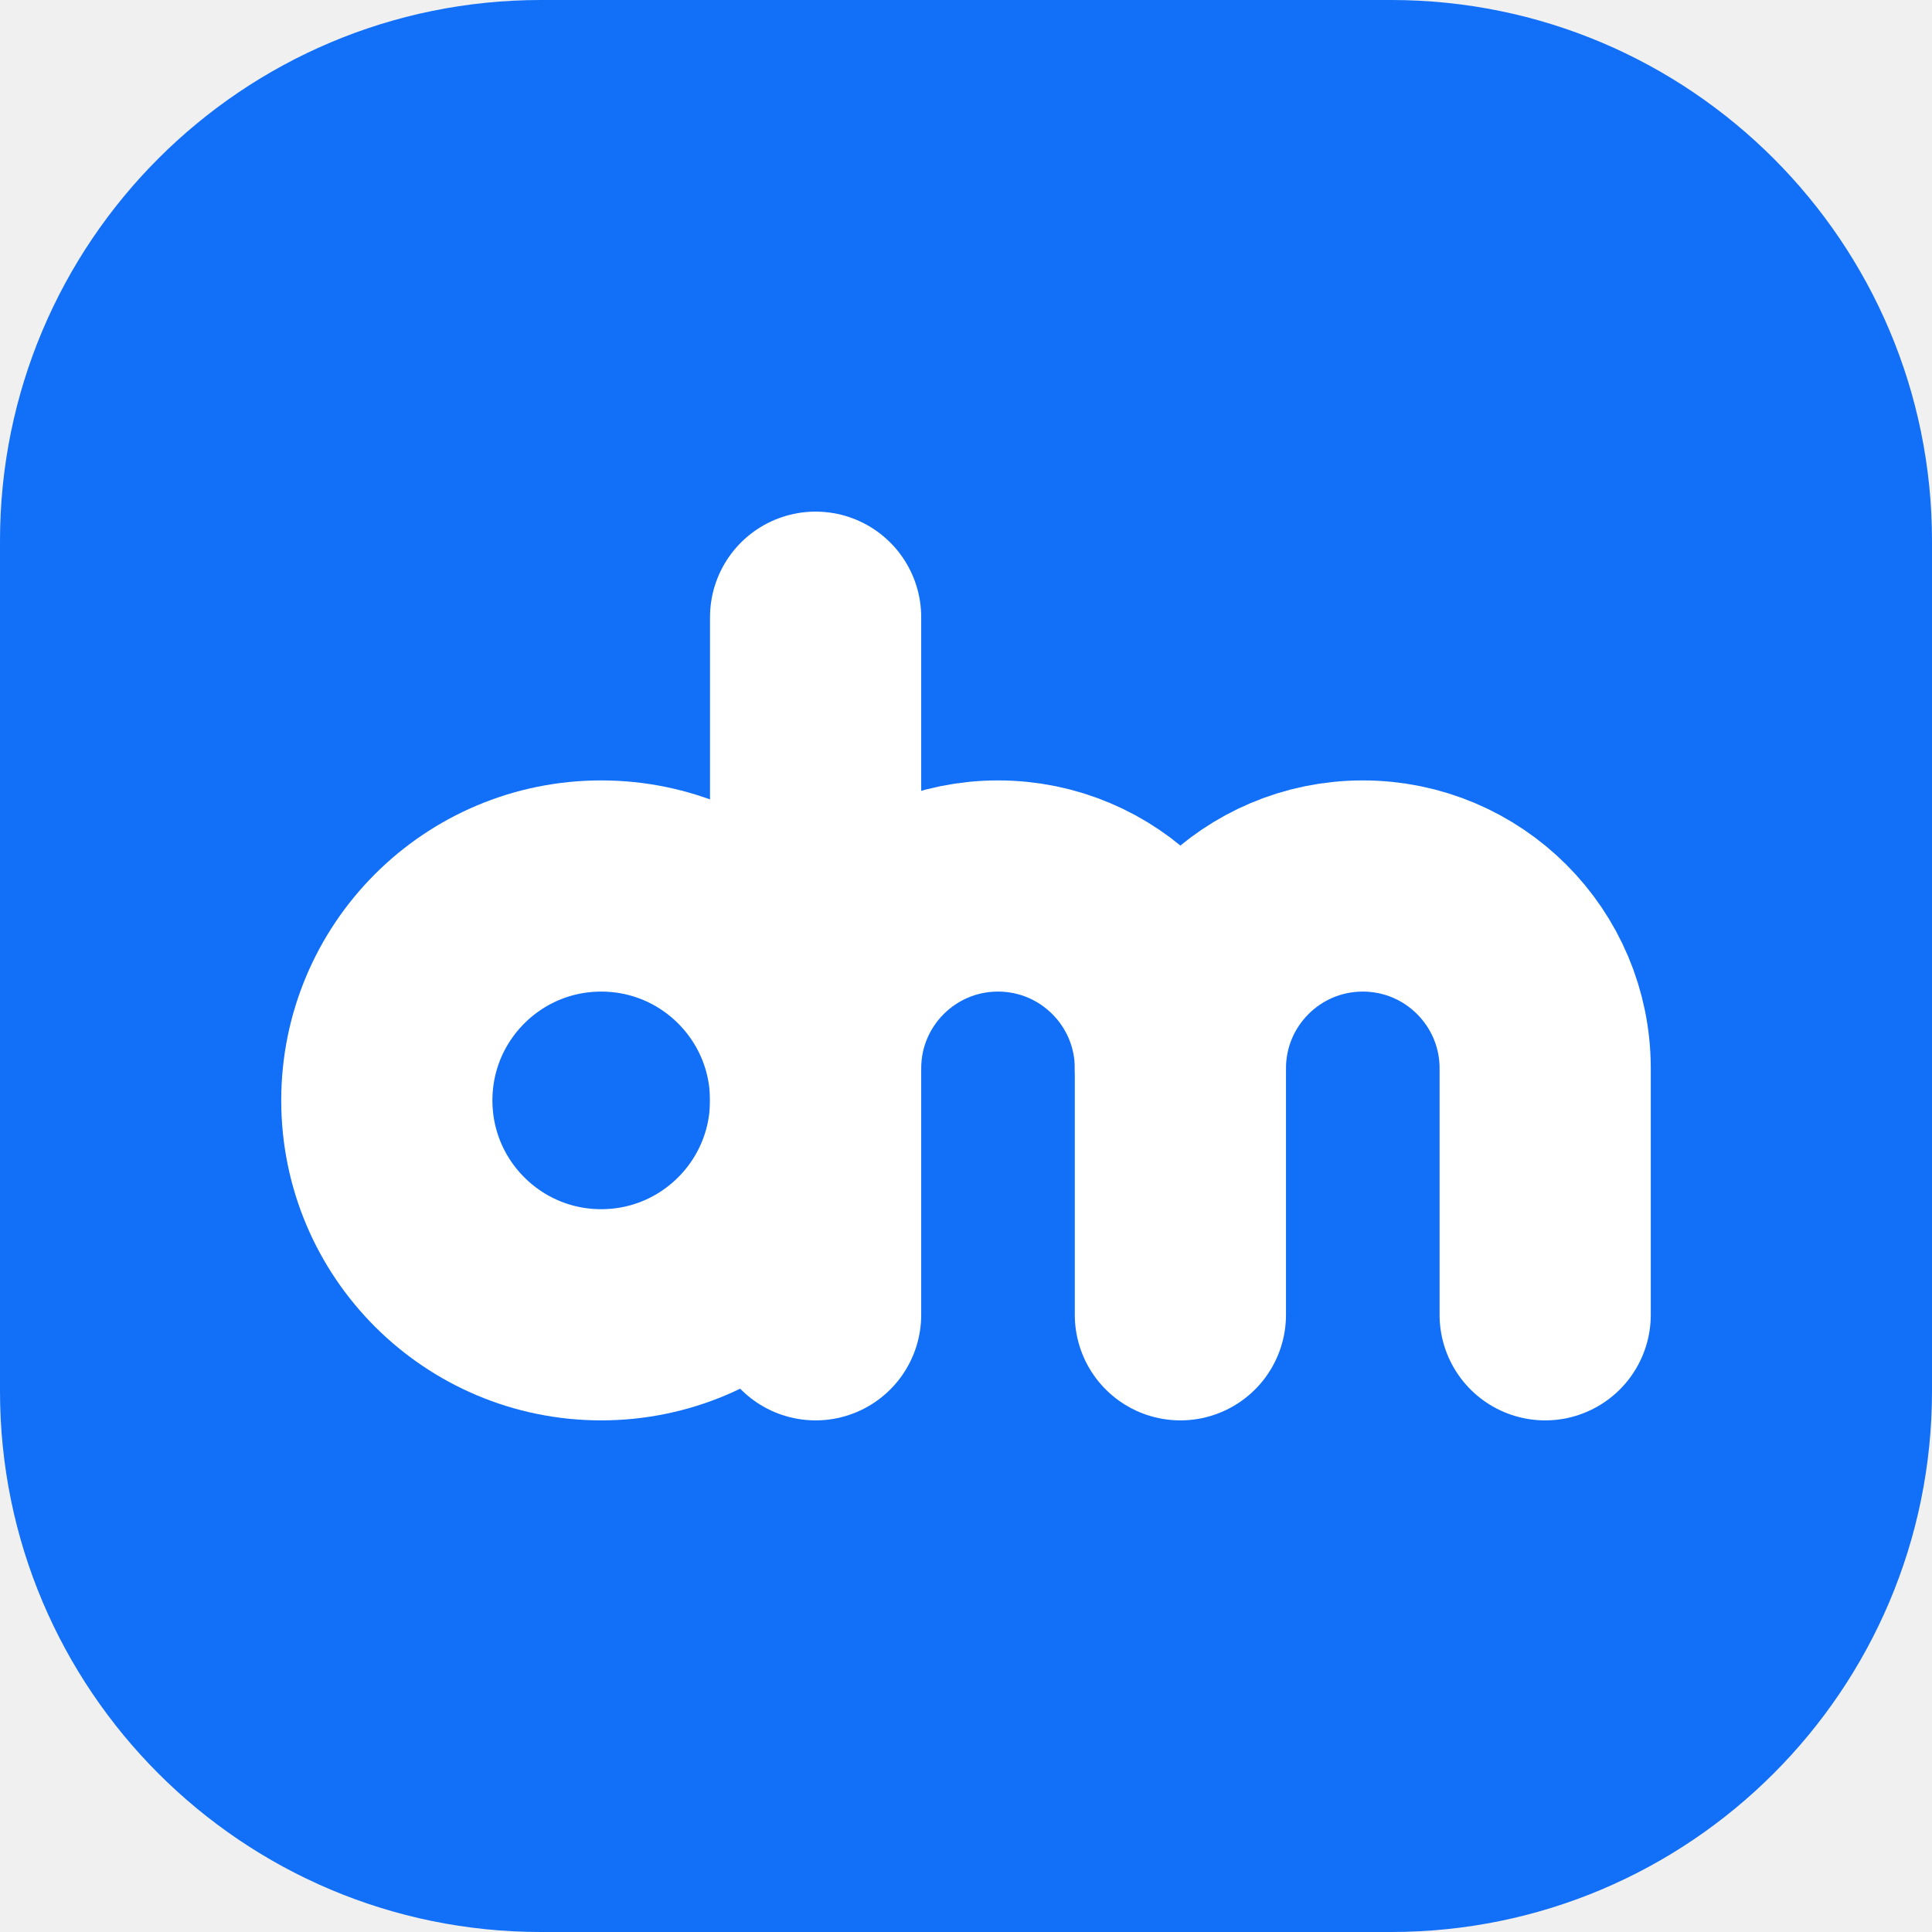
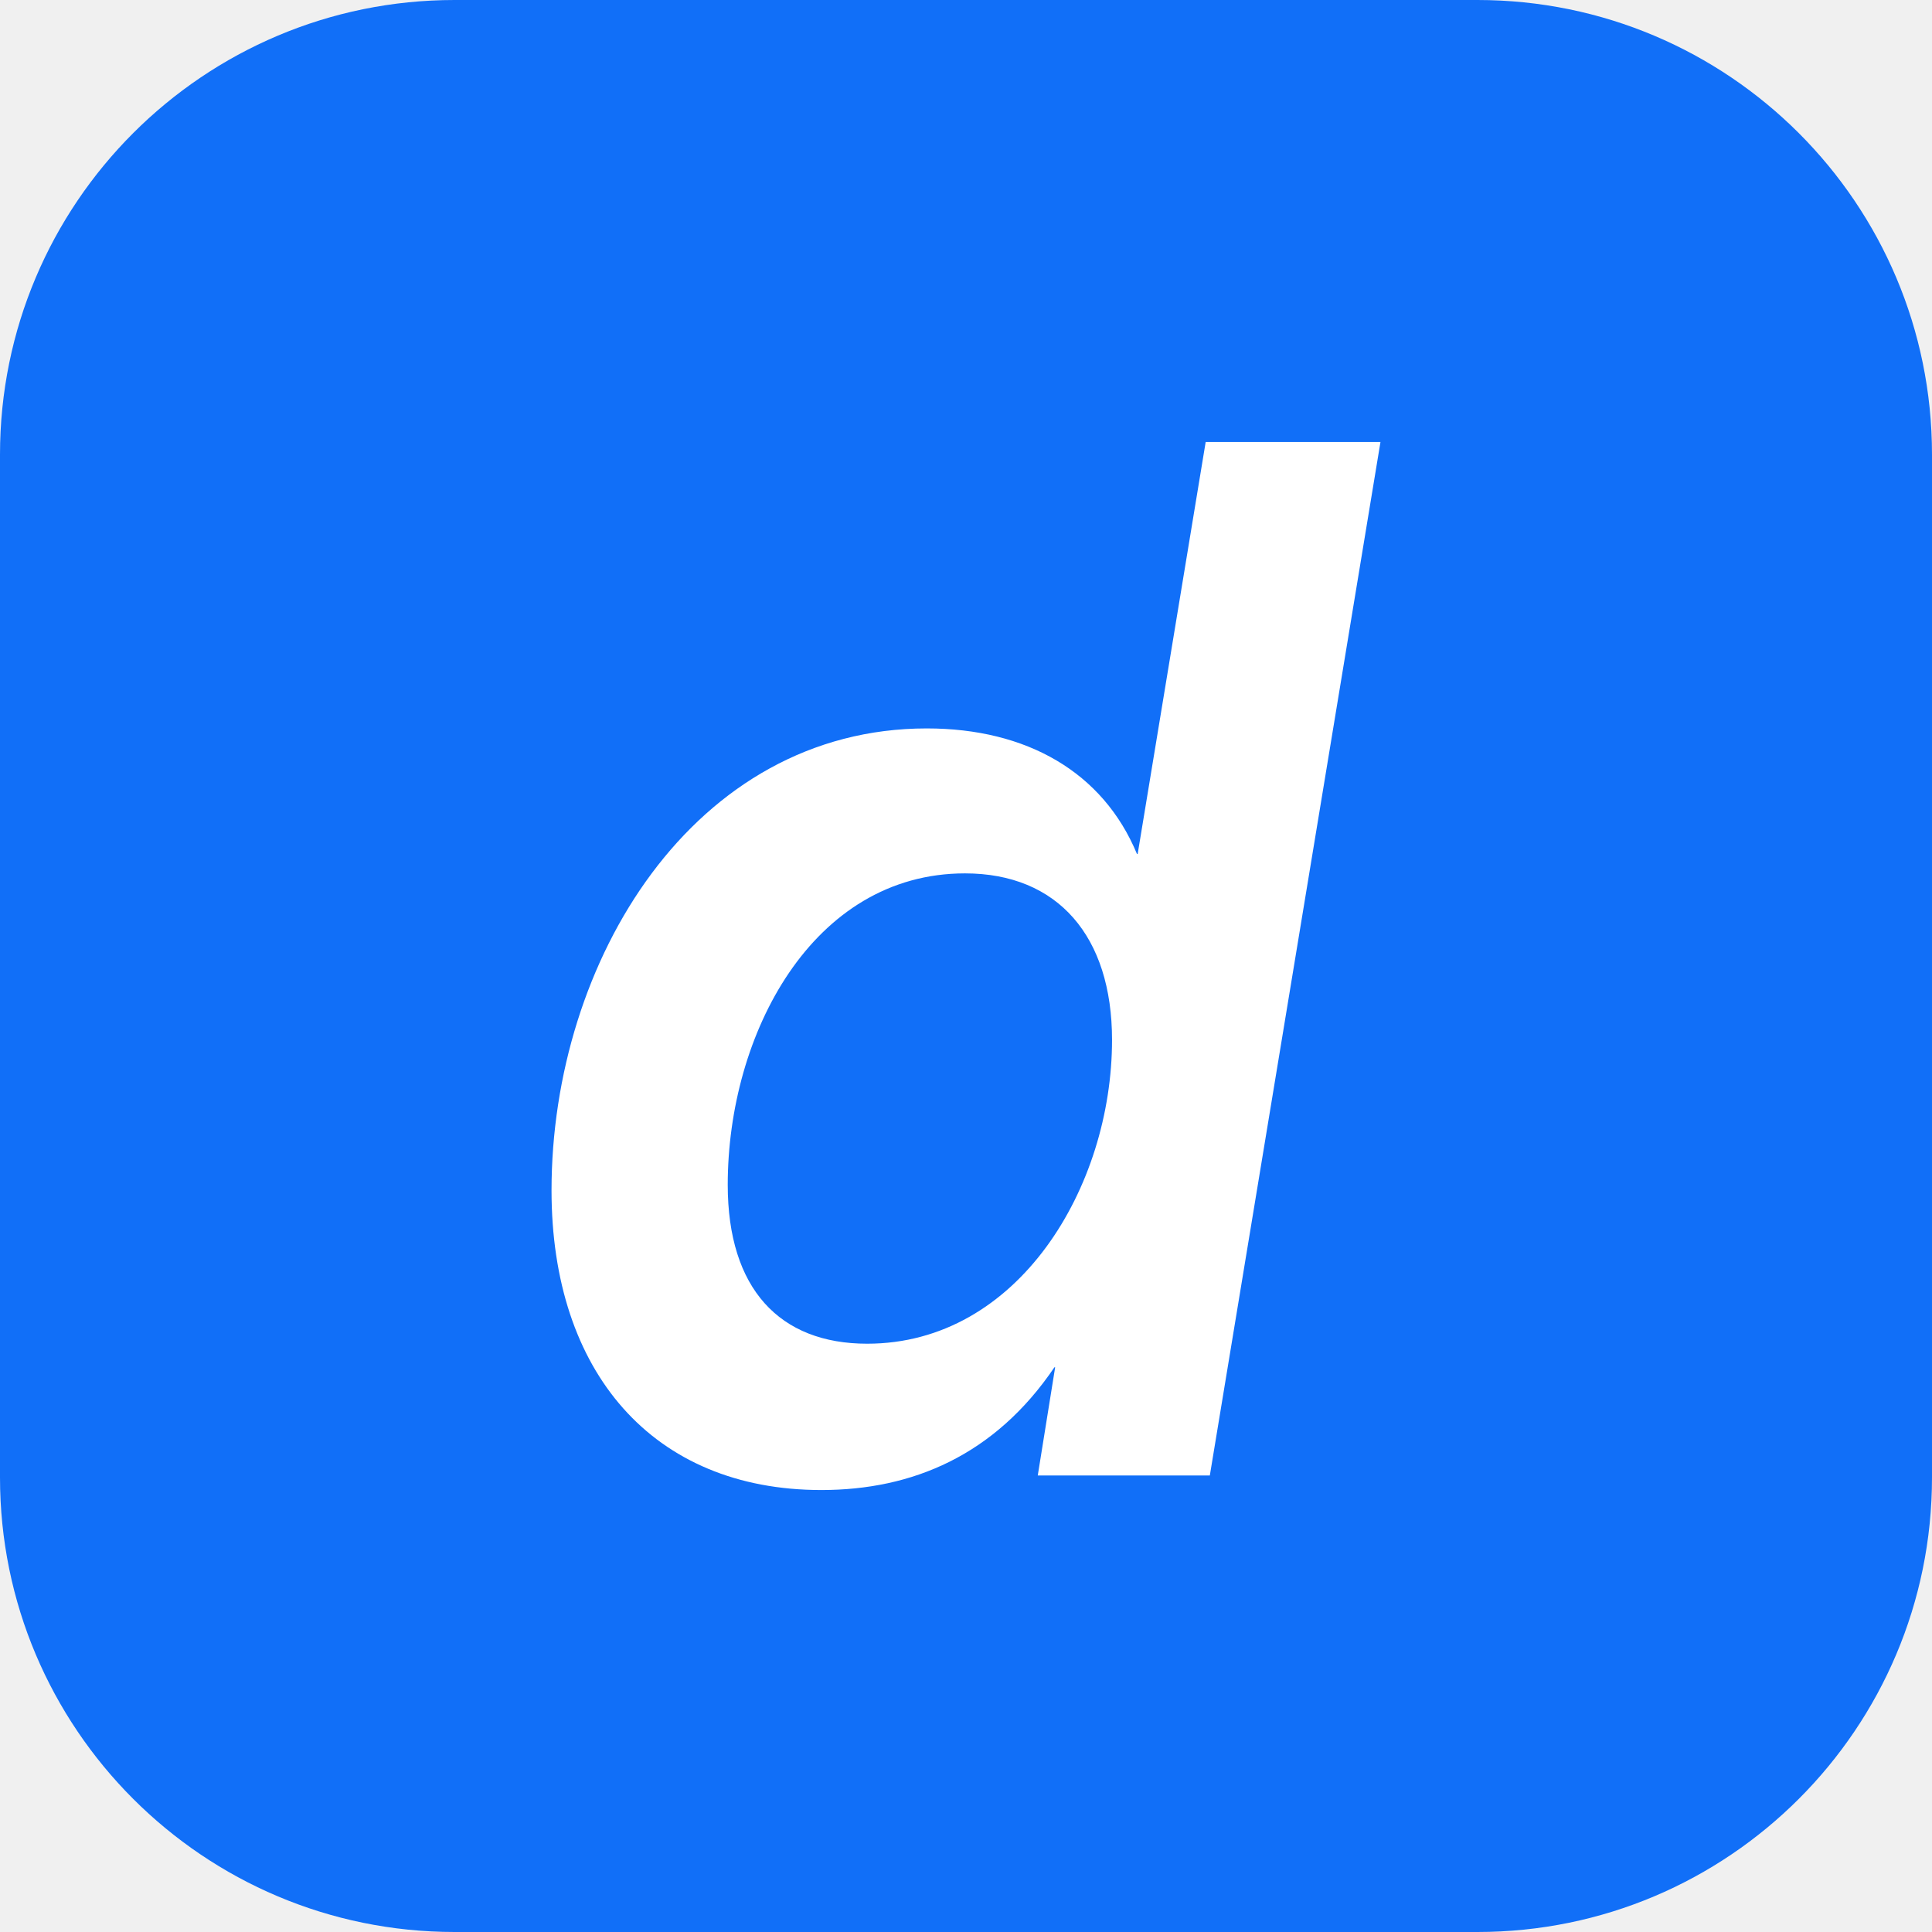
- <svg xmlns="http://www.w3.org/2000/svg" viewBox="0 0 32 32" width="256" height="256">
-   <rect x="0" y="0" width="32" height="32" rx="8.96" fill="#116ff8" />
-   <g transform="translate(4.658 23.526) scale(1.06)">
-     <path d="M 1.65 -5 A 3.35 3.35 0 1 0 8.35 -5 A 3.35 3.35 0 1 0 1.65 -5 Z" fill="none" stroke="#ffffff" stroke-width="3.3" stroke-linecap="round" stroke-linejoin="round" />
-     <path d="M 8.35 -12.55 V -1.65" fill="none" stroke="#ffffff" stroke-width="3.3" stroke-linecap="round" stroke-linejoin="round" />
-     <path d="M 8.35 -5.5 A 2.85 2.85 0 0 1 14.05 -5.5 V -1.65" fill="none" stroke="#ffffff" stroke-width="3.3" stroke-linecap="round" stroke-linejoin="round" />
-     <path d="M 14.05 -5.5 A 2.85 2.85 0 0 1 19.75 -5.5 V -1.65" fill="none" stroke="#ffffff" stroke-width="3.3" stroke-linecap="round" stroke-linejoin="round" />
-   </g>
+ <svg xmlns="http://www.w3.org/2000/svg" viewBox="0 0 34 34" width="64" height="64" role="img" aria-labelledby="t">
+   <rect width="34" height="34" rx="8" fill="#116ff8" />
+   <path fill="#ffffff" d="M14.455 26.222C16.054 26.222 17.507 25.612 18.556 24.062H18.569L18.263 25.966H21.291L24.294 7.778H21.218L20.021 15.029H20.009C19.411 13.588 18.068 12.819 16.31 12.819C12.209 12.819 9.706 16.908 9.706 20.949C9.706 24.147 11.489 26.222 14.455 26.222ZM15.26 23.647C13.722 23.647 12.807 22.682 12.807 20.851C12.807 18.202 14.296 15.37 16.982 15.37C18.617 15.37 19.57 16.481 19.57 18.3C19.57 20.888 17.922 23.647 15.26 23.647Z" />
</svg>
